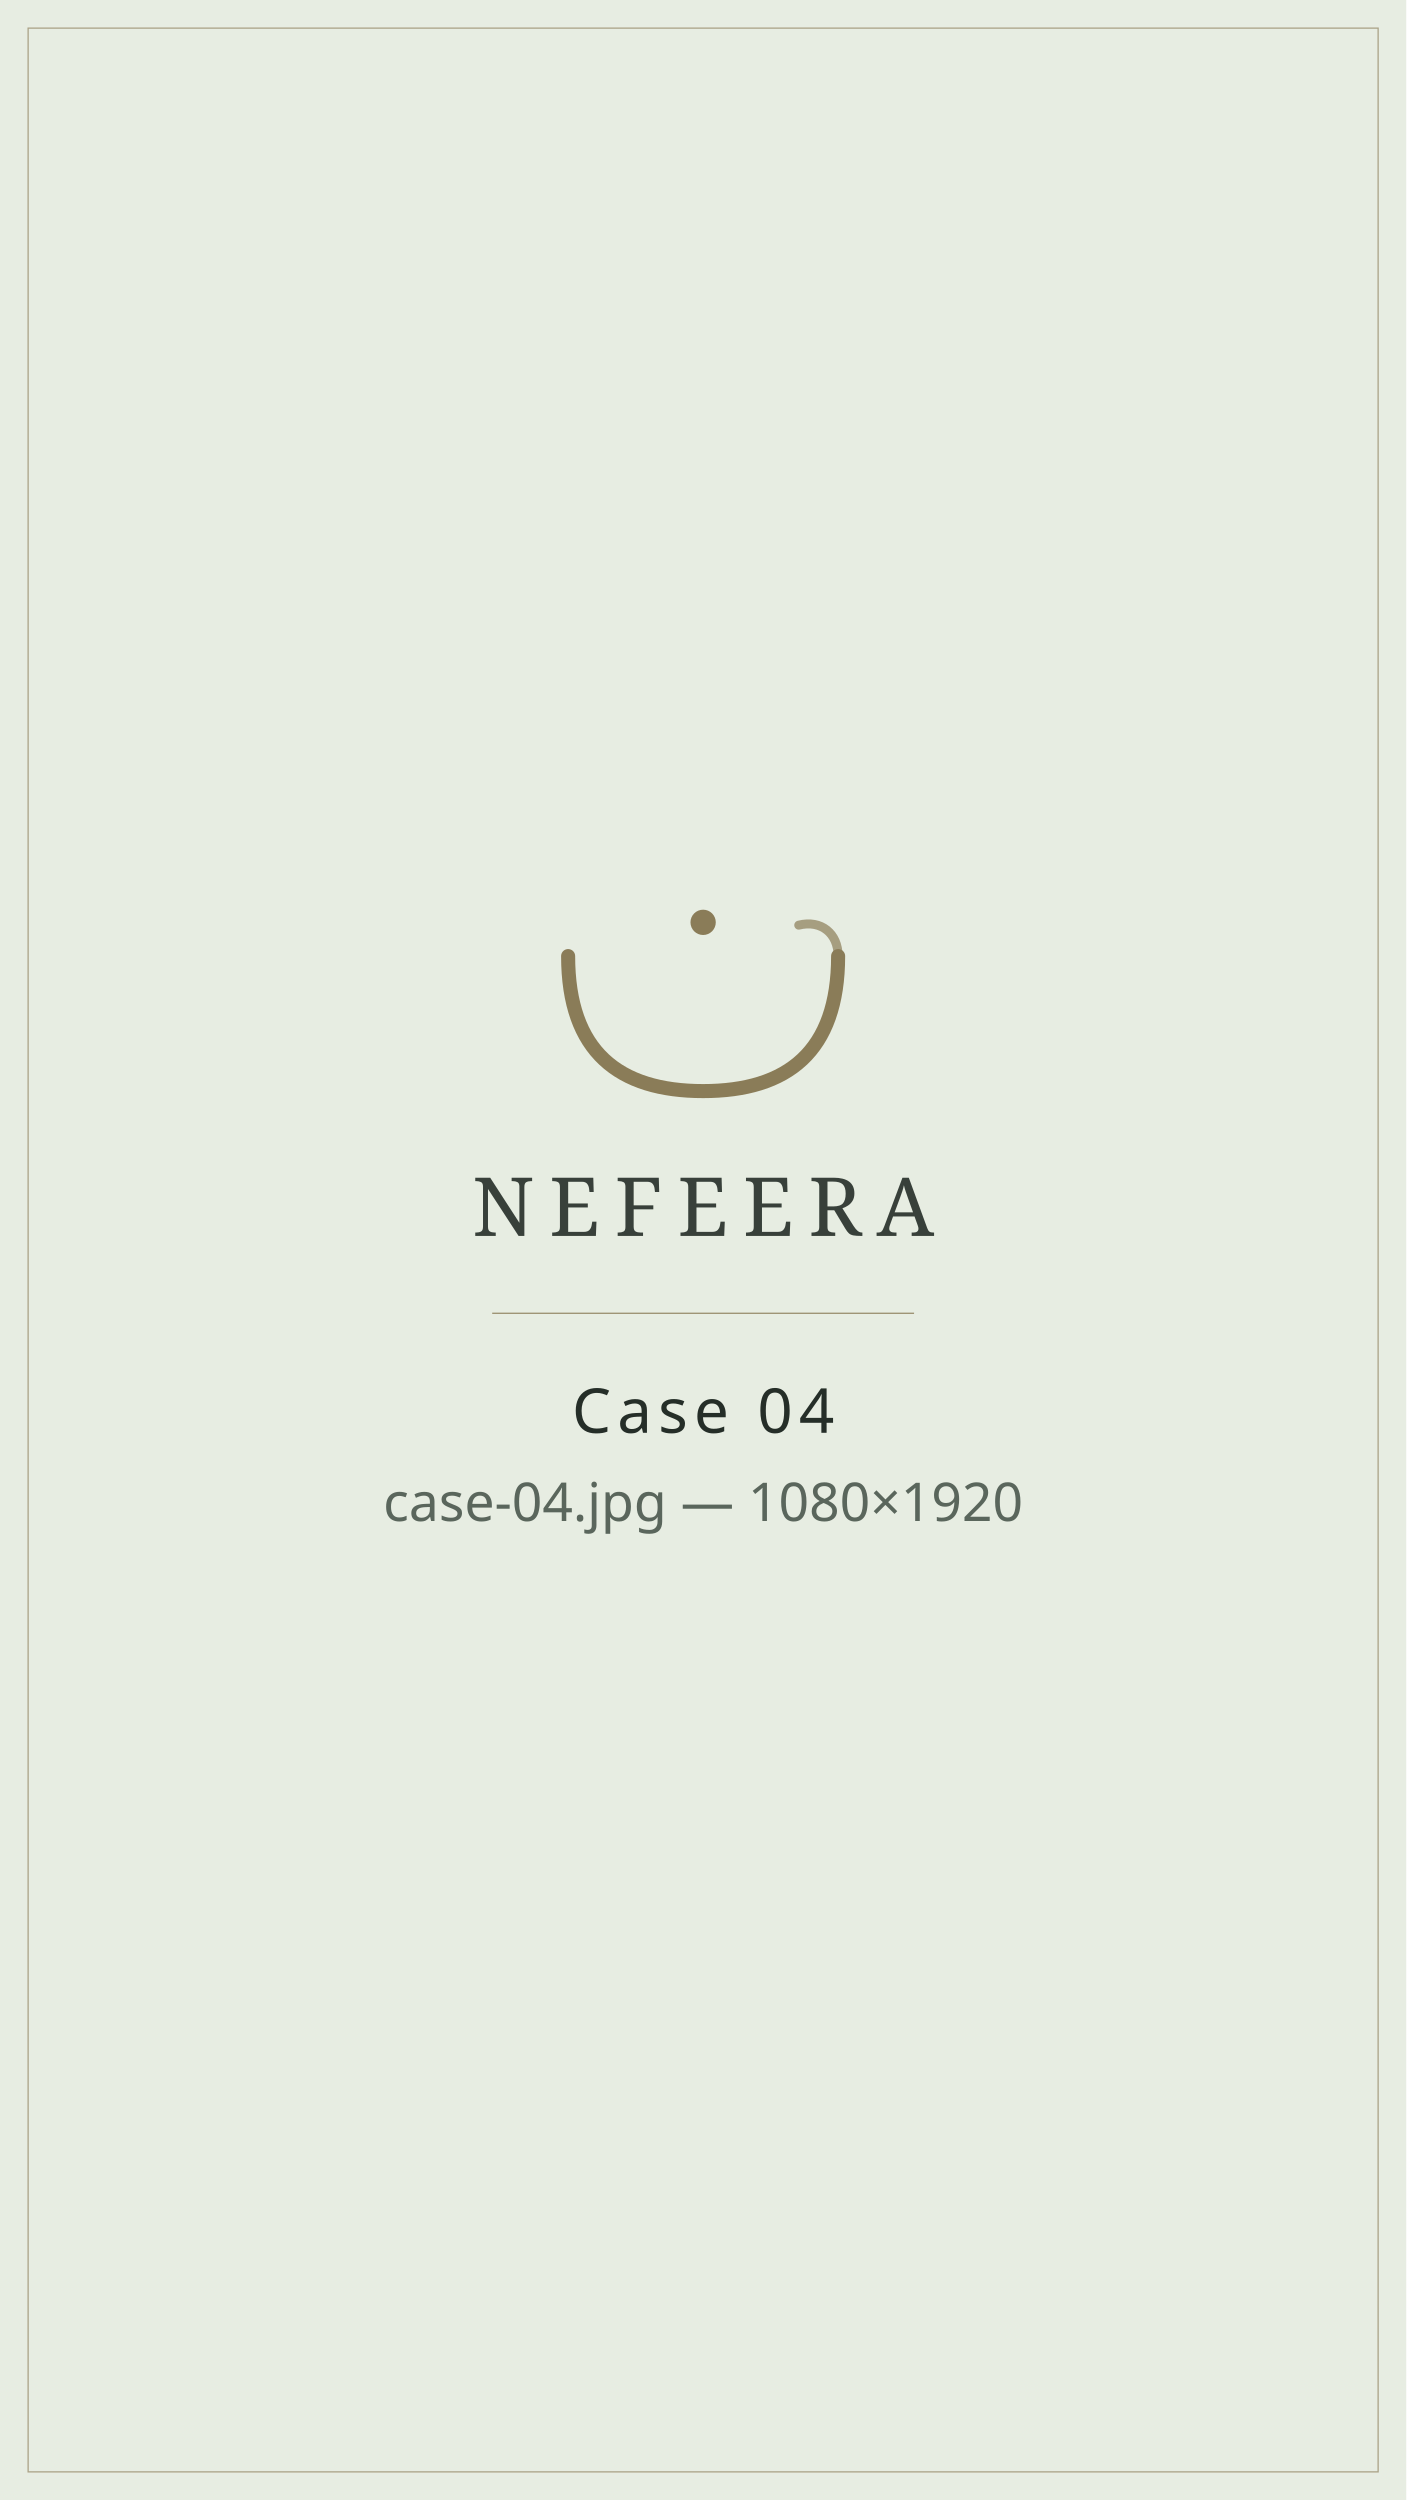
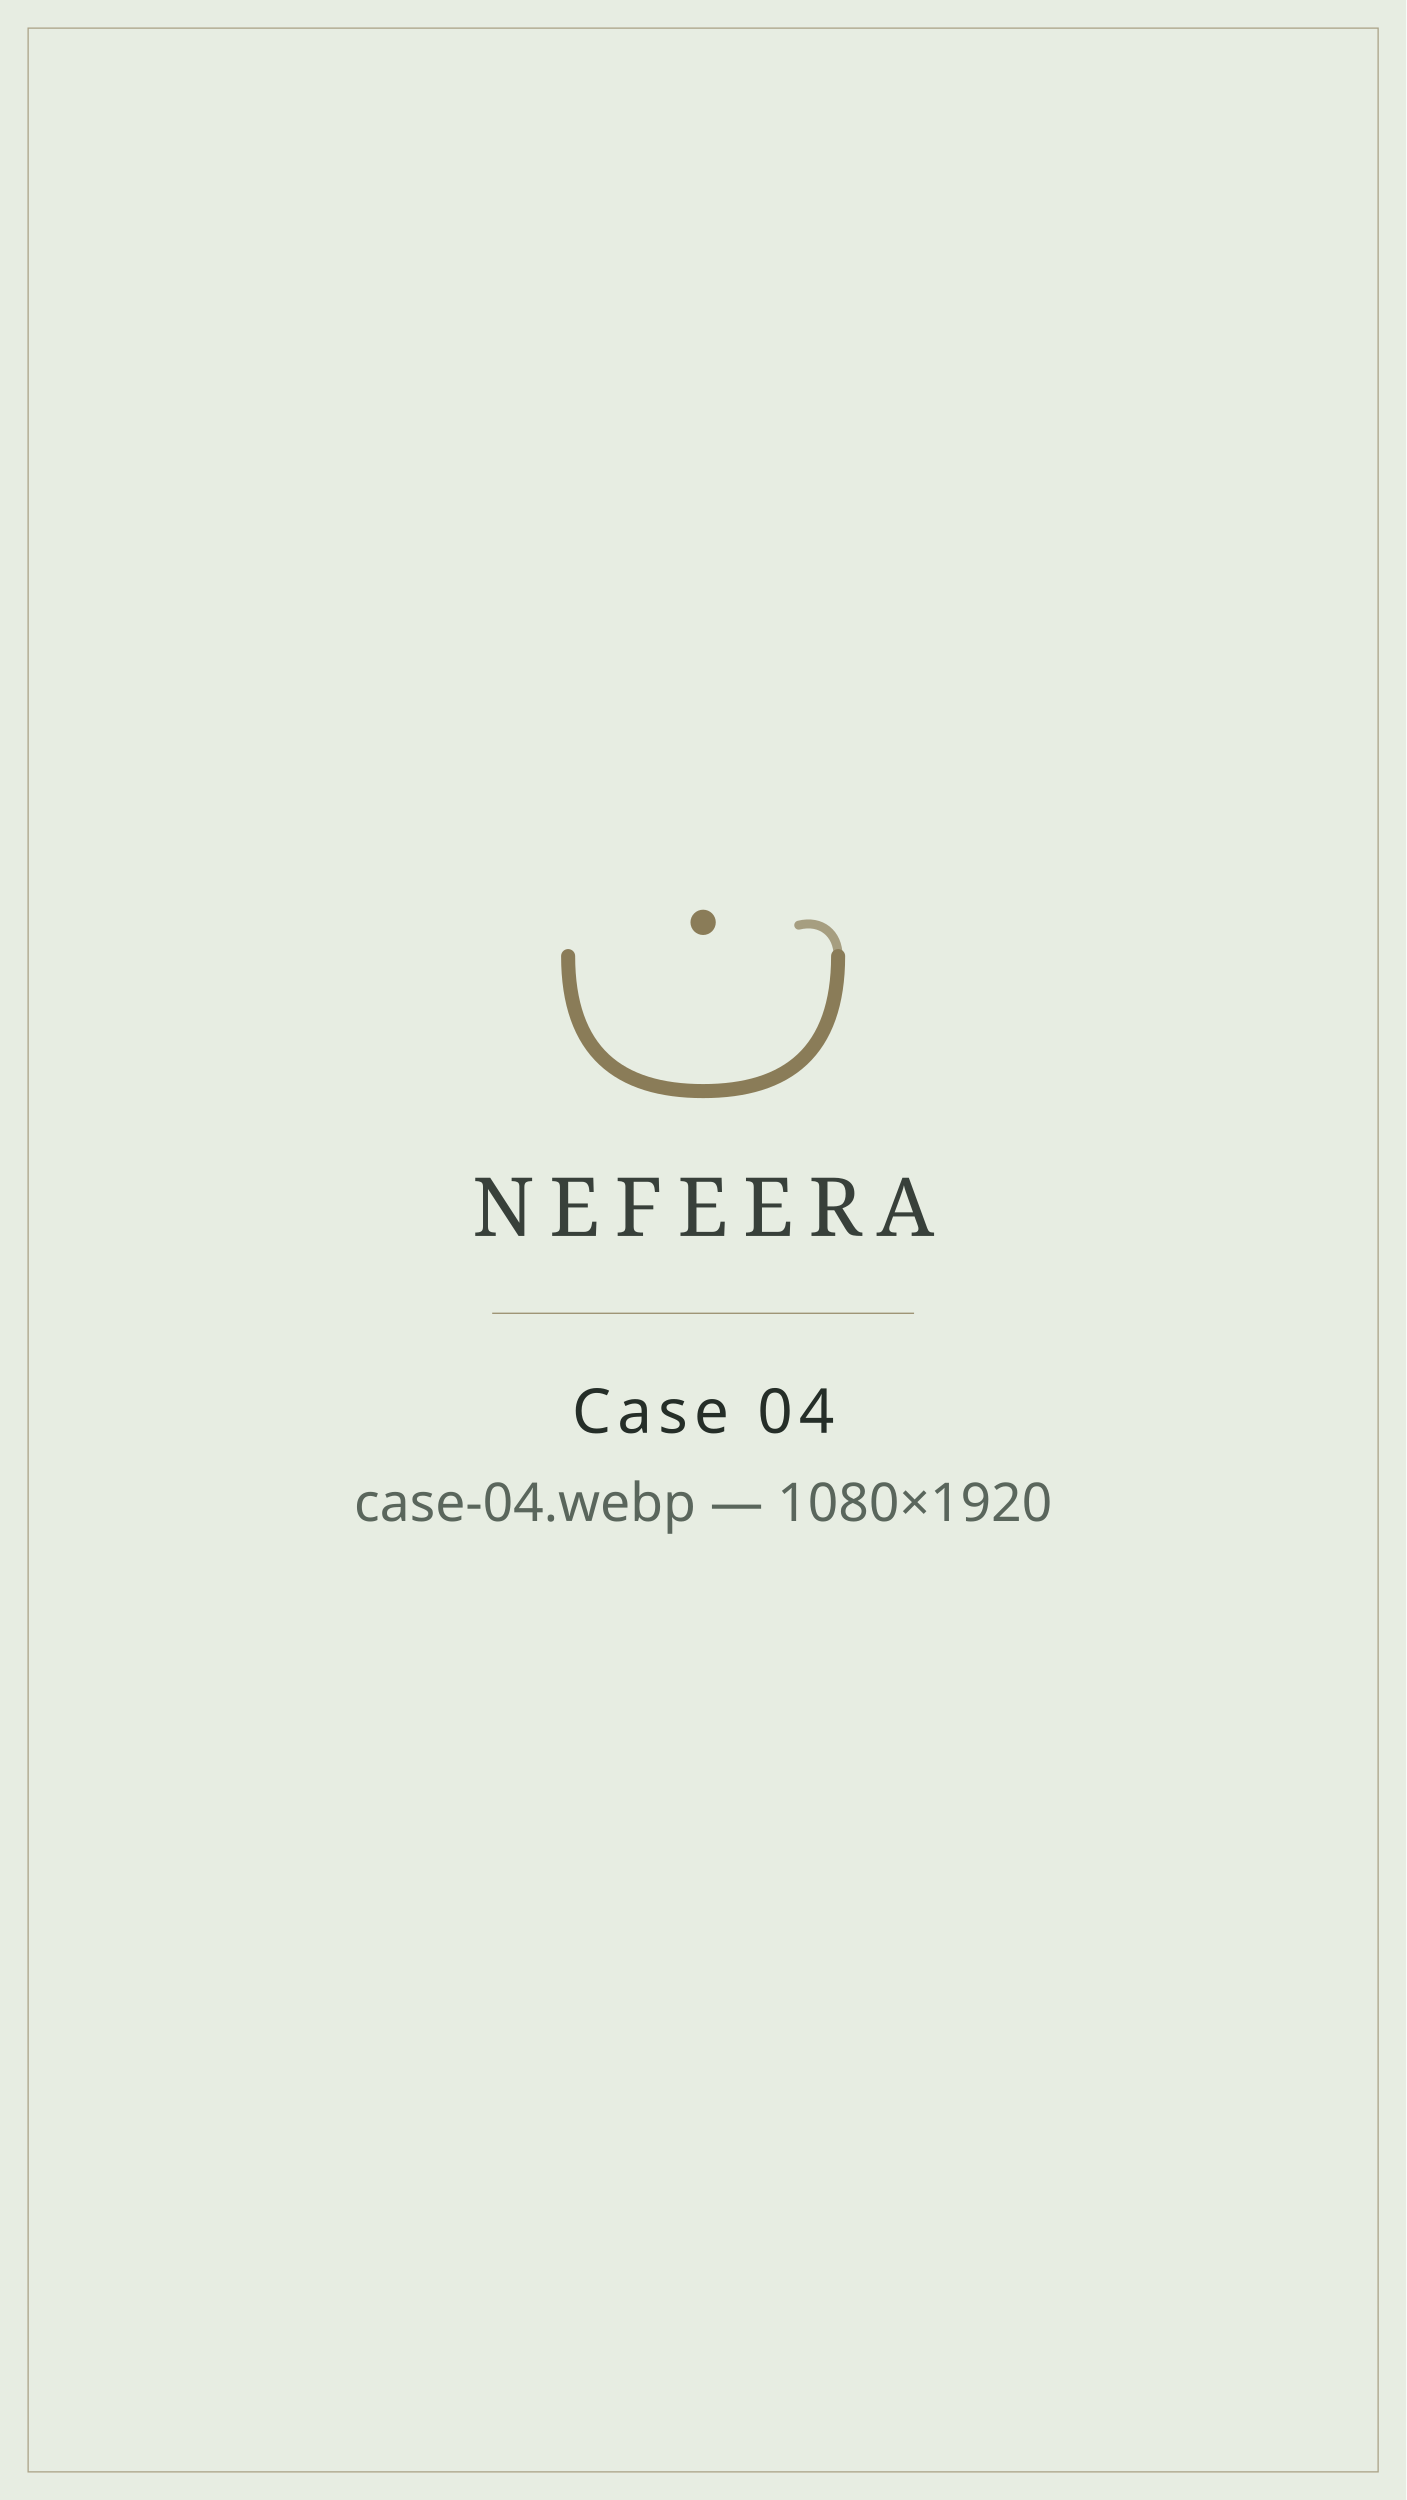
- <svg xmlns="http://www.w3.org/2000/svg" viewBox="0 0 1080 1920" width="1080" height="1920" preserveAspectRatio="xMidYMid slice" role="img" aria-label="Case 04 placeholder. Required file: case-04.jpg — 1080×1920">
+ <svg xmlns="http://www.w3.org/2000/svg" viewBox="0 0 1080 1920" width="1080" height="1920" preserveAspectRatio="xMidYMid slice" role="img" aria-label="Case 04 placeholder. Required file: case-04.webp — 1080×1920">
  <rect width="1080" height="1920" fill="#E7EDE2" />
  <rect x="21.60" y="21.60" width="1036.80" height="1876.80" fill="none" stroke="#7A683F" stroke-width="1" vector-effect="non-scaling-stroke" opacity="0.55" />
  <g transform="translate(410.40 695.40) scale(2.16)" fill="none" stroke="#7A683F" stroke-linecap="round" stroke-linejoin="round" opacity="0.85">
    <path d="M12 18 C12 52, 30 66, 60 66 C90 66, 108 52, 108 18" stroke-width="5" />
    <path d="M108 18 C108 10, 102 5, 94 7" stroke-width="3.2" opacity="0.7" />
    <circle cx="60" cy="6" r="4.5" fill="#7A683F" stroke="none" />
  </g>
  <text x="540.00" y="949.20" text-anchor="middle" font-family="Italiana, Georgia, serif" font-size="62.64" letter-spacing="11.28" fill="#252E28" opacity="0.9">NEFEERA</text>
  <line x1="378.00" y1="1008.60" x2="702.00" y2="1008.60" stroke="#7A683F" stroke-width="1" vector-effect="non-scaling-stroke" opacity="0.7" />
  <text x="540.00" y="1100.40" text-anchor="middle" font-family="Outfit, system-ui, sans-serif" font-size="47.52" letter-spacing="4.75" fill="#252E28">Case 04</text>
-   <text x="540.00" y="1168.12" text-anchor="middle" font-family="Outfit, system-ui, sans-serif" font-size="41.04" fill="#5A665C">case-04.jpg — 1080×1920</text>
+   <text x="540.00" y="1168.12" text-anchor="middle" font-family="Outfit, system-ui, sans-serif" font-size="41.04" fill="#5A665C">case-04.webp — 1080×1920</text>
</svg>
